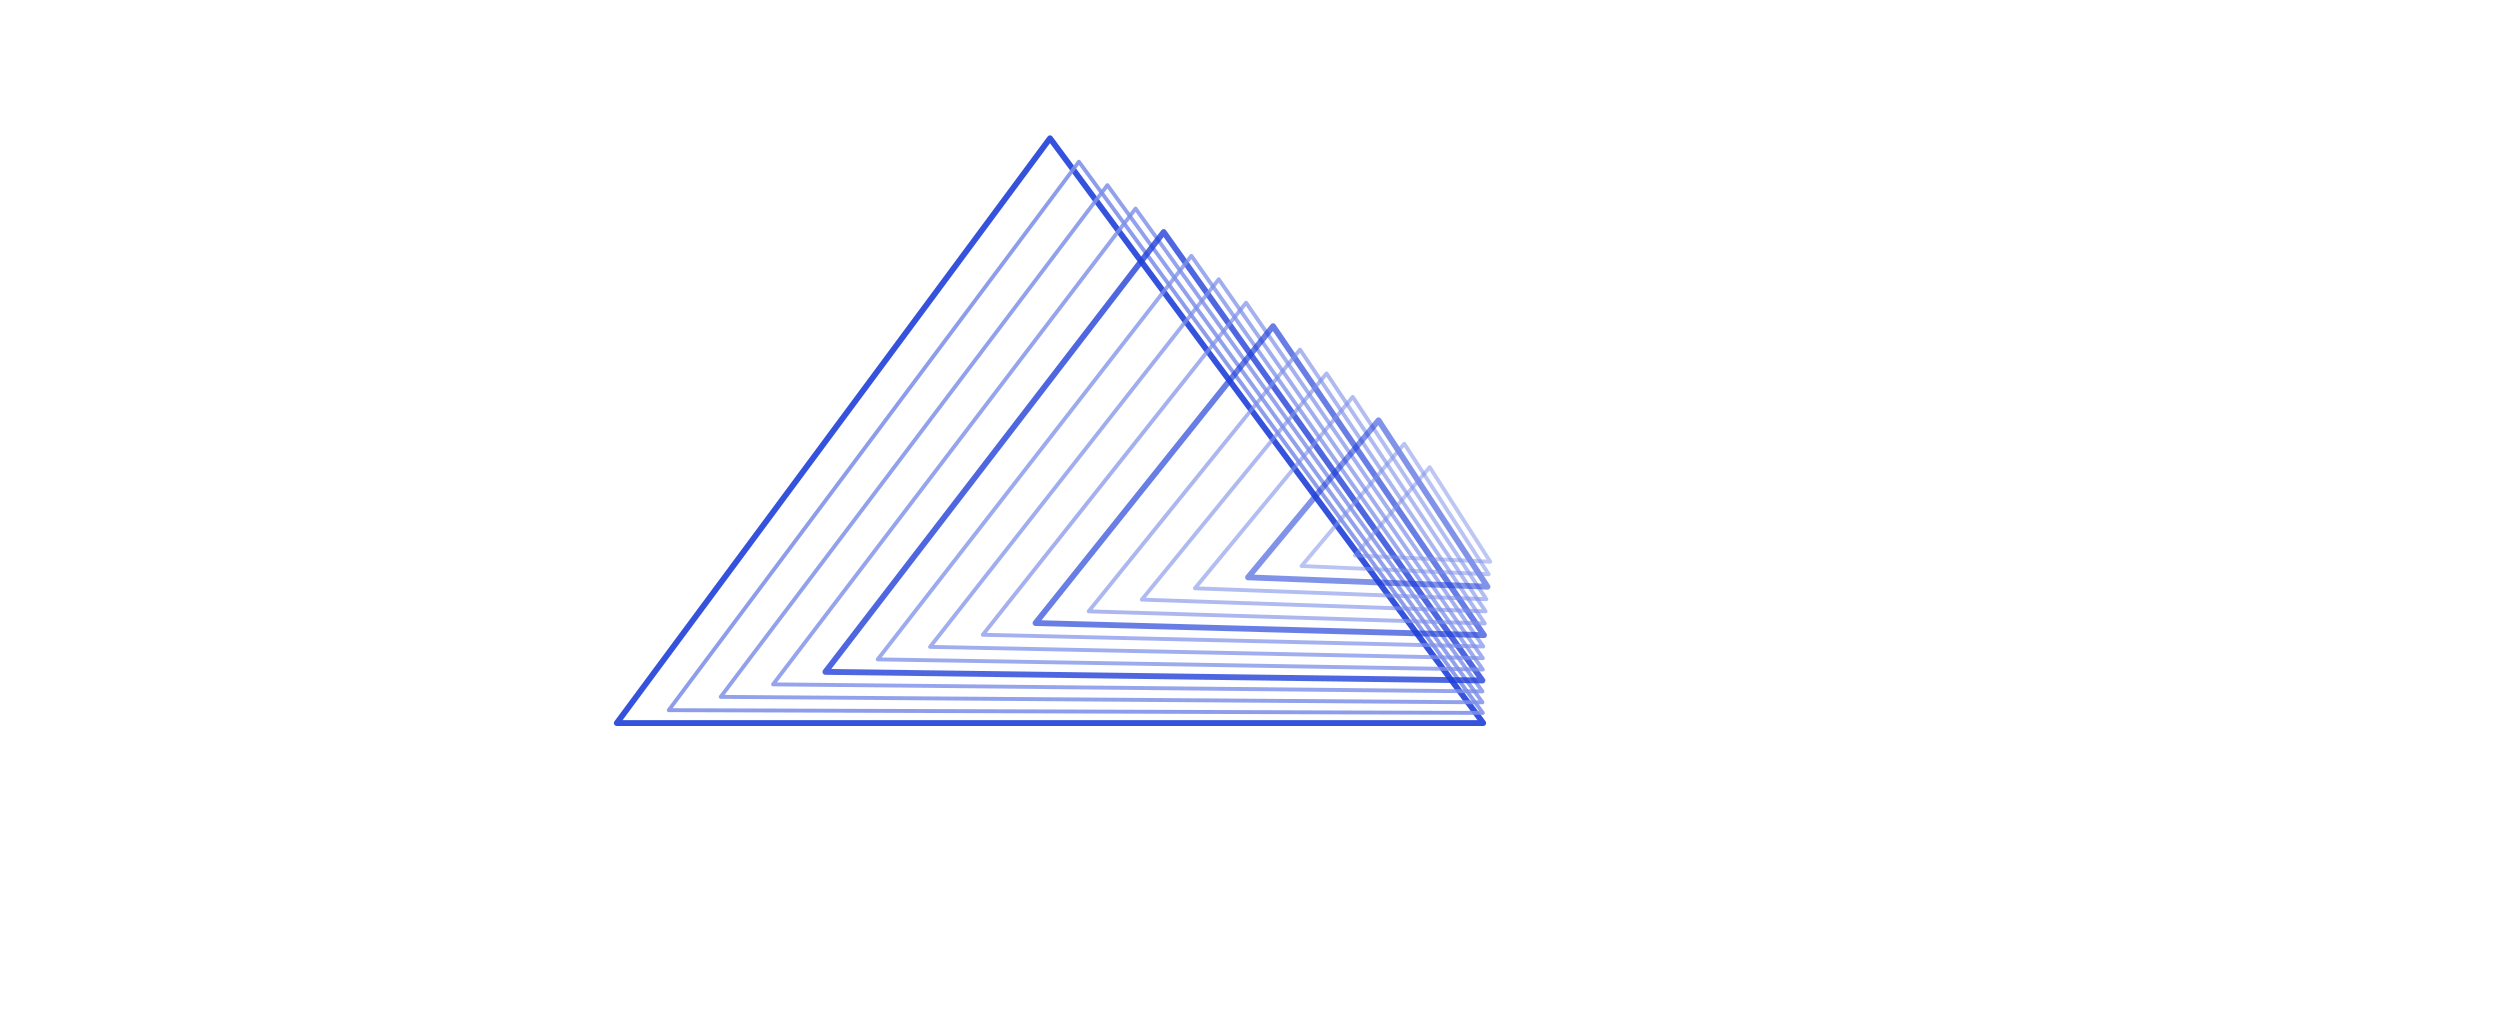
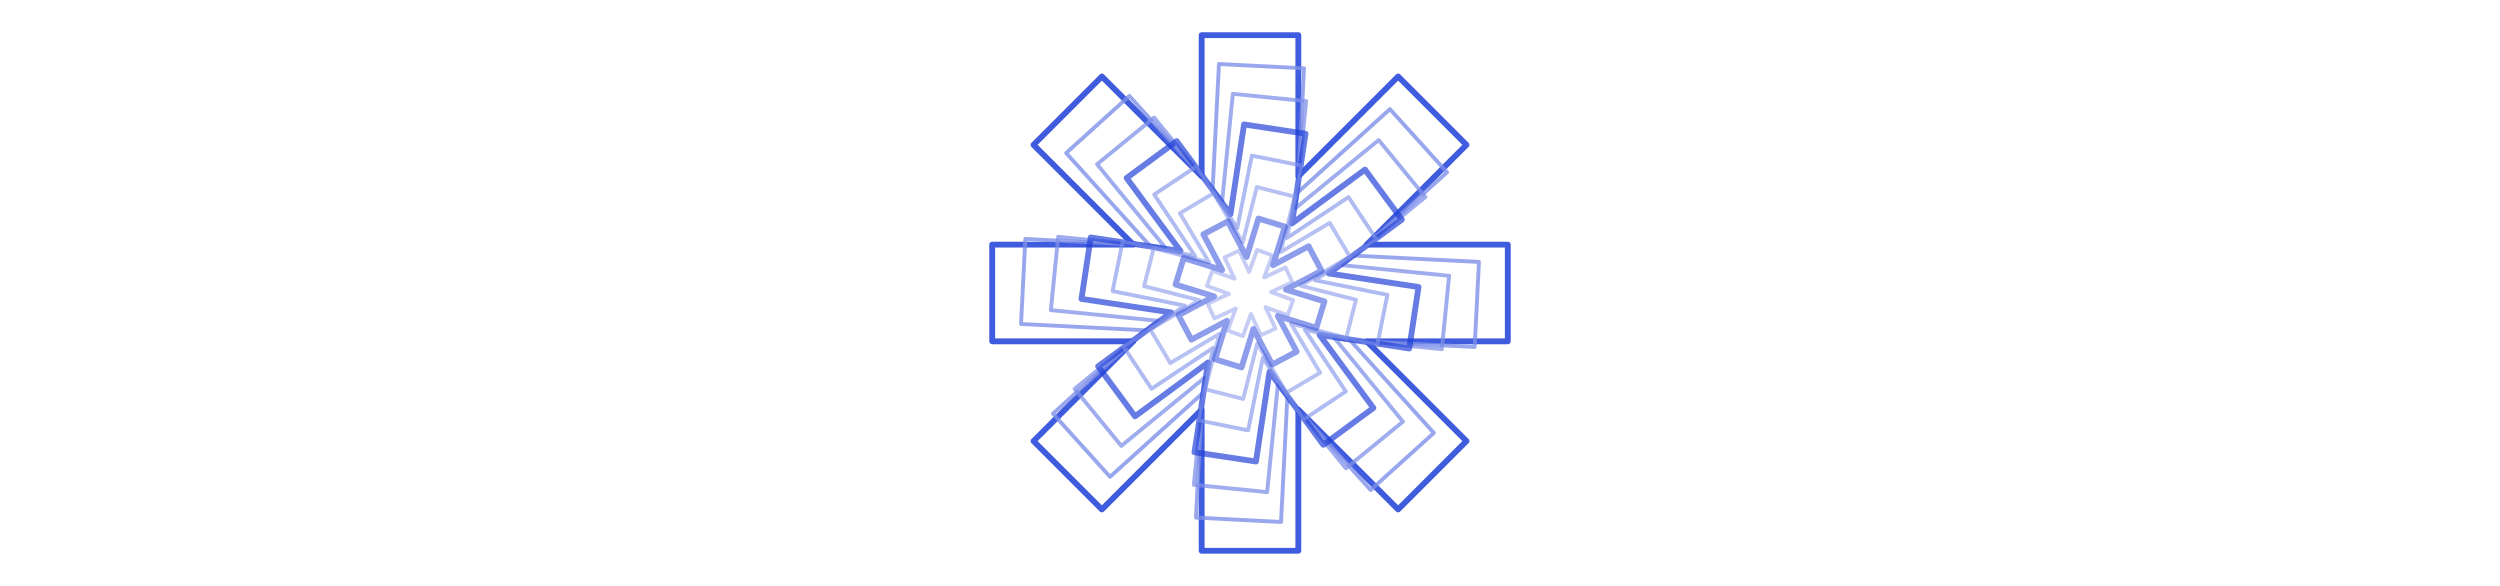
- <svg xmlns="http://www.w3.org/2000/svg" viewBox="0 0 640 260" width="640" height="260" fill="none" aria-hidden="true">
-   <path d="M268.8 35.4L379.7 185.1L157.9 185.1Z" stroke="#1f3fd8" stroke-width="1.5" opacity="0.90" stroke-linejoin="round" />
-   <path d="M276.2 41.4L379.6 182.5L171.2 181.8Z" stroke="#7d8fe8" stroke-width="1" opacity="0.87" stroke-linejoin="round" />
-   <path d="M283.5 47.4L379.5 179.8L184.5 178.4Z" stroke="#7d8fe8" stroke-width="1" opacity="0.84" stroke-linejoin="round" />
-   <path d="M290.7 53.4L379.5 177.0L197.9 175.2Z" stroke="#7d8fe8" stroke-width="1" opacity="0.81" stroke-linejoin="round" />
-   <path d="M297.9 59.4L379.5 174.2L211.3 172.0Z" stroke="#1f3fd8" stroke-width="1.5" opacity="0.79" stroke-linejoin="round" />
-   <path d="M305.0 65.5L379.6 171.4L224.7 168.8Z" stroke="#7d8fe8" stroke-width="1" opacity="0.76" stroke-linejoin="round" />
-   <path d="M312.0 71.5L379.6 168.5L238.1 165.6Z" stroke="#7d8fe8" stroke-width="1" opacity="0.73" stroke-linejoin="round" />
-   <path d="M319.0 77.5L379.7 165.5L251.6 162.5Z" stroke="#7d8fe8" stroke-width="1" opacity="0.70" stroke-linejoin="round" />
-   <path d="M325.9 83.5L379.9 162.6L265.1 159.5Z" stroke="#1f3fd8" stroke-width="1.5" opacity="0.67" stroke-linejoin="round" />
-   <path d="M332.8 89.5L380.1 159.6L278.7 156.5Z" stroke="#7d8fe8" stroke-width="1" opacity="0.64" stroke-linejoin="round" />
-   <path d="M339.6 95.6L380.3 156.5L292.3 153.5Z" stroke="#7d8fe8" stroke-width="1" opacity="0.61" stroke-linejoin="round" />
-   <path d="M346.3 101.6L380.5 153.4L305.9 150.6Z" stroke="#7d8fe8" stroke-width="1" opacity="0.59" stroke-linejoin="round" />
-   <path d="M352.9 107.6L380.8 150.2L319.5 147.8Z" stroke="#1f3fd8" stroke-width="1.5" opacity="0.56" stroke-linejoin="round" />
-   <path d="M359.5 113.6L381.1 147.0L333.2 144.9Z" stroke="#7d8fe8" stroke-width="1" opacity="0.53" stroke-linejoin="round" />
-   <path d="M366.0 119.6L381.5 143.8L346.9 142.2Z" stroke="#7d8fe8" stroke-width="1" opacity="0.50" stroke-linejoin="round" />
+ <svg xmlns="http://www.w3.org/2000/svg" viewBox="0 0 640 150" width="640" height="150" fill="none" aria-hidden="true">
+   <path d="M 152 70.059 L 201.539 20.519 L 235.48 54.461 L 185.941 104 L 256 104 L 256 152 L 185.941 152 L 235.48 201.539 L 201.539 235.48 L 152 185.941 L 152 256 L 104 256 L 104 185.941 L 54.46 235.48 L 20.52 201.539 L 70.059 152 L 0 152 L 0 104 L 70.059 104 L 20.519 54.46 L 54.461 20.52 L 104 70.059 L 104 0 L 152 0 Z" transform="translate(320.0 75.0) scale(0.5156) translate(-128 -128)" stroke="#1f3fd8" stroke-width="2.91" opacity="0.85" stroke-linejoin="round" />
+   <path d="M 152 70.059 L 201.539 20.519 L 235.48 54.461 L 185.941 104 L 256 104 L 256 152 L 185.941 152 L 235.48 201.539 L 201.539 235.48 L 152 185.941 L 152 256 L 104 256 L 104 185.941 L 54.46 235.48 L 20.52 201.539 L 70.059 152 L 0 152 L 0 104 L 70.059 104 L 20.519 54.46 L 54.461 20.52 L 104 70.059 L 104 0 L 152 0 Z" transform="translate(320.0 75.0) rotate(2.9) scale(0.4542) translate(-128 -128)" stroke="#7d8fe8" stroke-width="2.20" opacity="0.79" stroke-linejoin="round" />
+   <path d="M 152 70.059 L 201.539 20.519 L 235.48 54.461 L 185.941 104 L 256 104 L 256 152 L 185.941 152 L 235.48 201.539 L 201.539 235.48 L 152 185.941 L 152 256 L 104 256 L 104 185.941 L 54.46 235.48 L 20.52 201.539 L 70.059 152 L 0 152 L 0 104 L 70.059 104 L 20.519 54.46 L 54.461 20.52 L 104 70.059 L 104 0 L 152 0 Z" transform="translate(320.0 75.0) rotate(5.7) scale(0.3929) translate(-128 -128)" stroke="#7d8fe8" stroke-width="2.55" opacity="0.74" stroke-linejoin="round" />
+   <path d="M 152 70.059 L 201.539 20.519 L 235.48 54.461 L 185.941 104 L 256 104 L 256 152 L 185.941 152 L 235.48 201.539 L 201.539 235.48 L 152 185.941 L 152 256 L 104 256 L 104 185.941 L 54.46 235.48 L 20.52 201.539 L 70.059 152 L 0 152 L 0 104 L 70.059 104 L 20.519 54.46 L 54.461 20.52 L 104 70.059 L 104 0 L 152 0 Z" transform="translate(320.0 75.0) rotate(8.6) scale(0.3315) translate(-128 -128)" stroke="#1f3fd8" stroke-width="4.53" opacity="0.68" stroke-linejoin="round" />
+   <path d="M 152 70.059 L 201.539 20.519 L 235.48 54.461 L 185.941 104 L 256 104 L 256 152 L 185.941 152 L 235.48 201.539 L 201.539 235.48 L 152 185.941 L 152 256 L 104 256 L 104 185.941 L 54.46 235.48 L 20.52 201.539 L 70.059 152 L 0 152 L 0 104 L 70.059 104 L 20.519 54.46 L 54.461 20.52 L 104 70.059 L 104 0 L 152 0 Z" transform="translate(320.0 75.0) rotate(11.4) scale(0.2701) translate(-128 -128)" stroke="#7d8fe8" stroke-width="3.70" opacity="0.62" stroke-linejoin="round" />
+   <path d="M 152 70.059 L 201.539 20.519 L 235.48 54.461 L 185.941 104 L 256 104 L 256 152 L 185.941 152 L 235.48 201.539 L 201.539 235.48 L 152 185.941 L 152 256 L 104 256 L 104 185.941 L 54.46 235.48 L 20.52 201.539 L 70.059 152 L 0 152 L 0 104 L 70.059 104 L 20.519 54.46 L 54.461 20.52 L 104 70.059 L 104 0 L 152 0 Z" transform="translate(320.0 75.0) rotate(14.3) scale(0.2087) translate(-128 -128)" stroke="#7d8fe8" stroke-width="4.79" opacity="0.56" stroke-linejoin="round" />
+   <path d="M 152 70.059 L 201.539 20.519 L 235.48 54.461 L 185.941 104 L 256 104 L 256 152 L 185.941 152 L 235.48 201.539 L 201.539 235.48 L 152 185.941 L 152 256 L 104 256 L 104 185.941 L 54.46 235.48 L 20.52 201.539 L 70.059 152 L 0 152 L 0 104 L 70.059 104 L 20.519 54.46 L 54.461 20.52 L 104 70.059 L 104 0 L 152 0 Z" transform="translate(320.0 75.0) rotate(17.1) scale(0.1473) translate(-128 -128)" stroke="#1f3fd8" stroke-width="10.18" opacity="0.51" stroke-linejoin="round" />
+   <path d="M 152 70.059 L 201.539 20.519 L 235.48 54.461 L 185.941 104 L 256 104 L 256 152 L 185.941 152 L 235.48 201.539 L 201.539 235.48 L 152 185.941 L 152 256 L 104 256 L 104 185.941 L 54.46 235.48 L 20.52 201.539 L 70.059 152 L 0 152 L 0 104 L 70.059 104 L 20.519 54.46 L 54.461 20.52 L 104 70.059 L 104 0 L 152 0 Z" transform="translate(320.0 75.0) rotate(20.0) scale(0.0859) translate(-128 -128)" stroke="#7d8fe8" stroke-width="11.64" opacity="0.45" stroke-linejoin="round" />
</svg>
